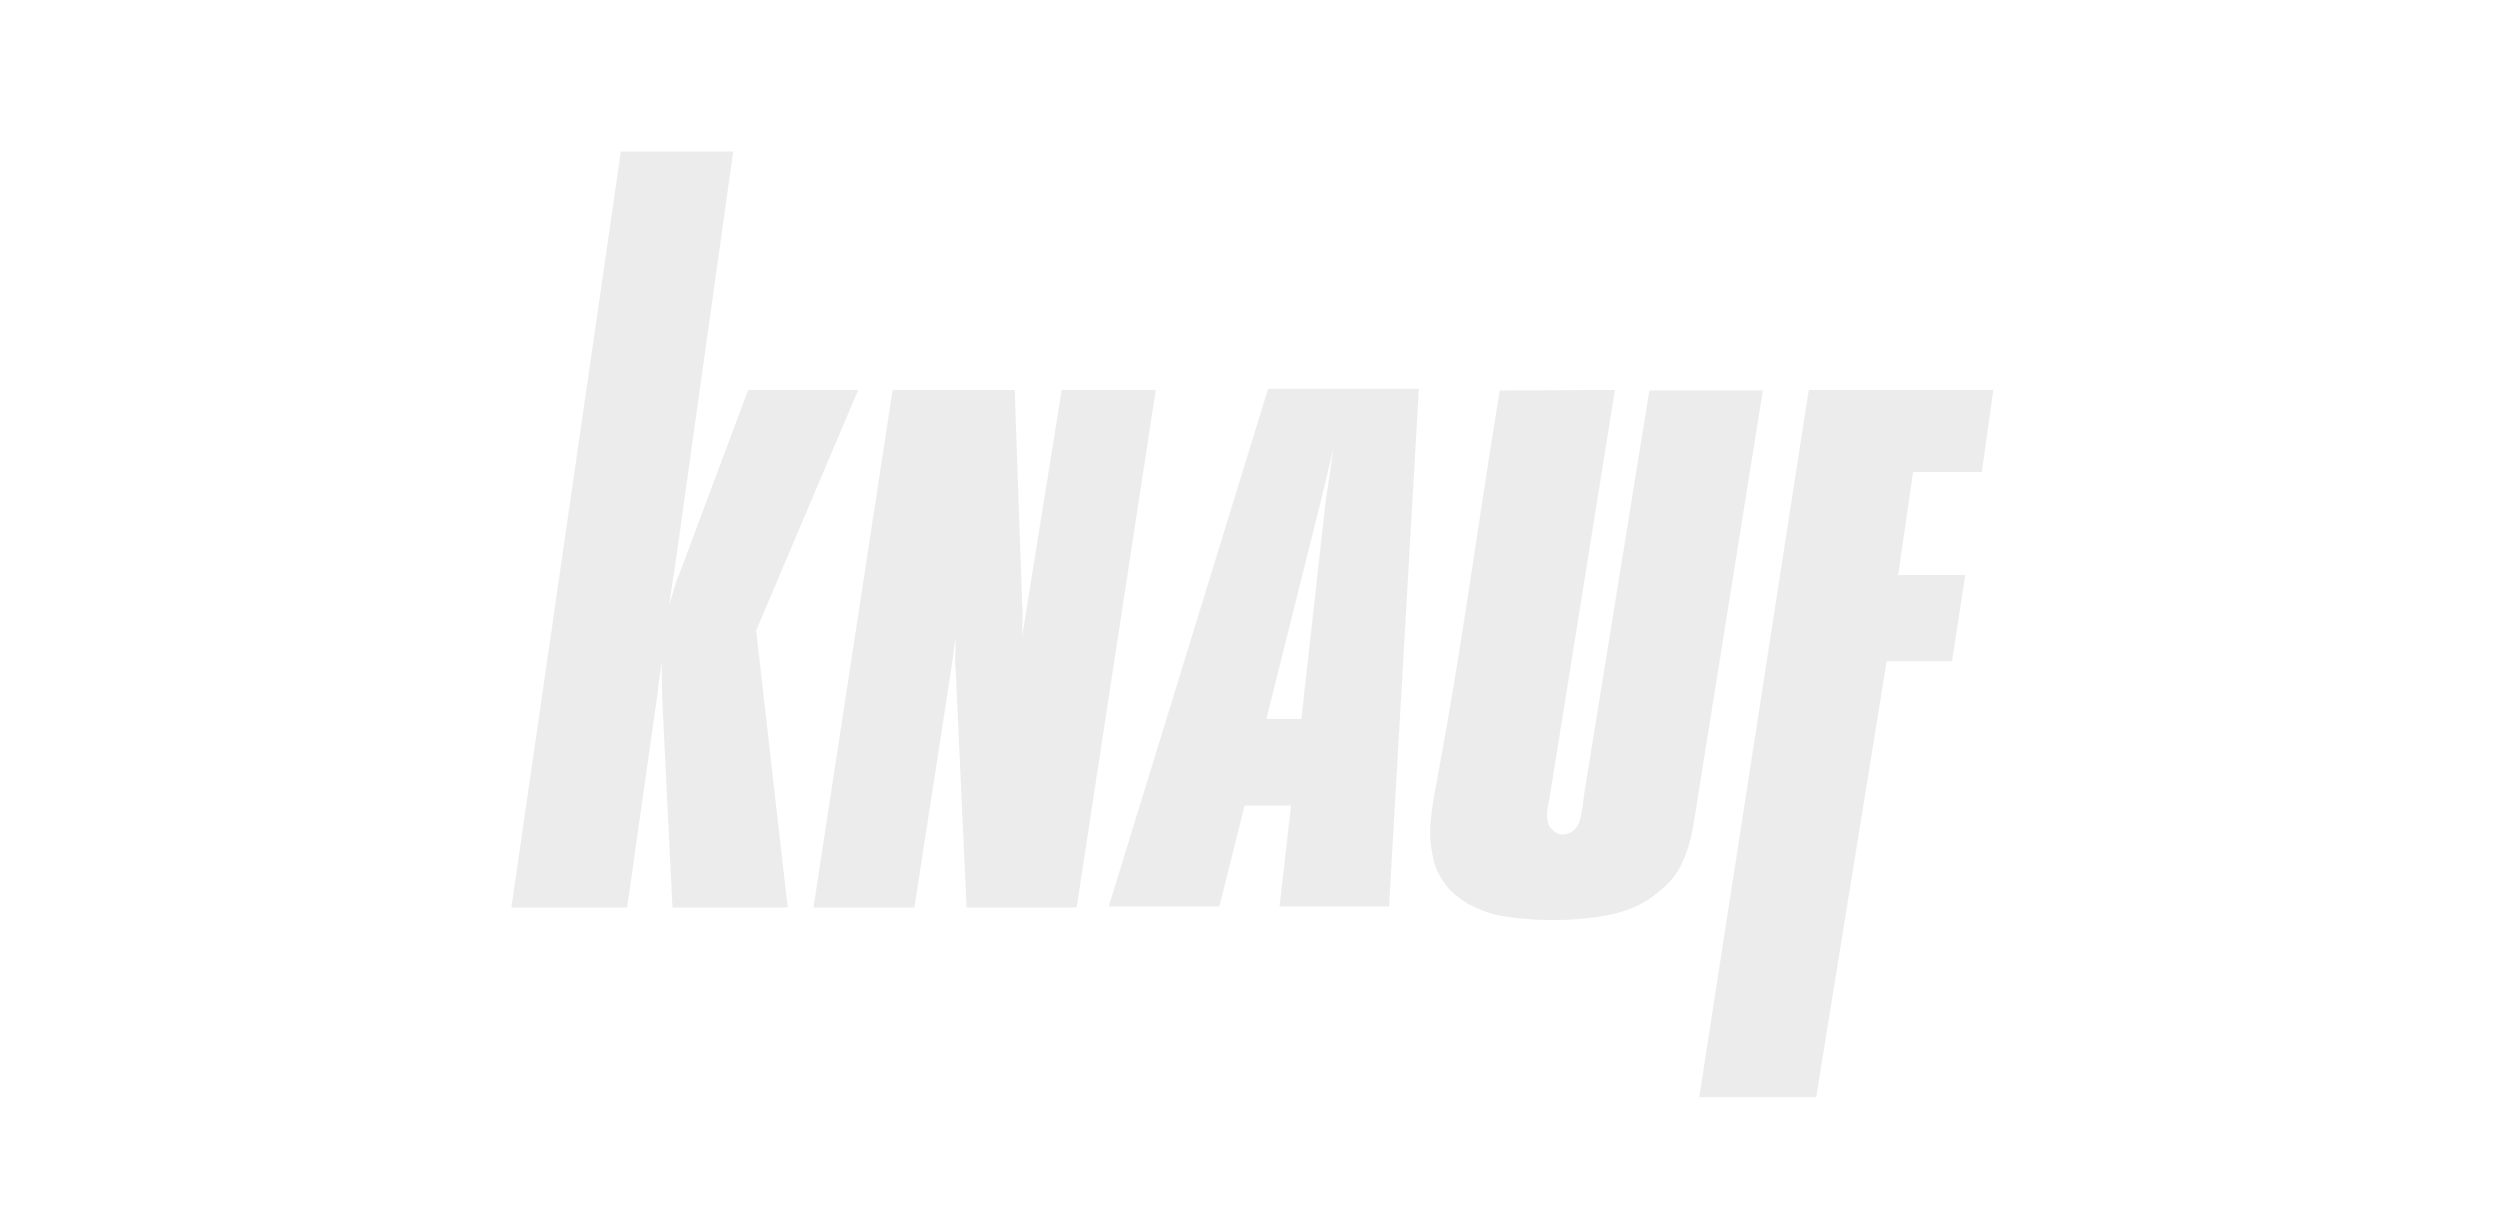
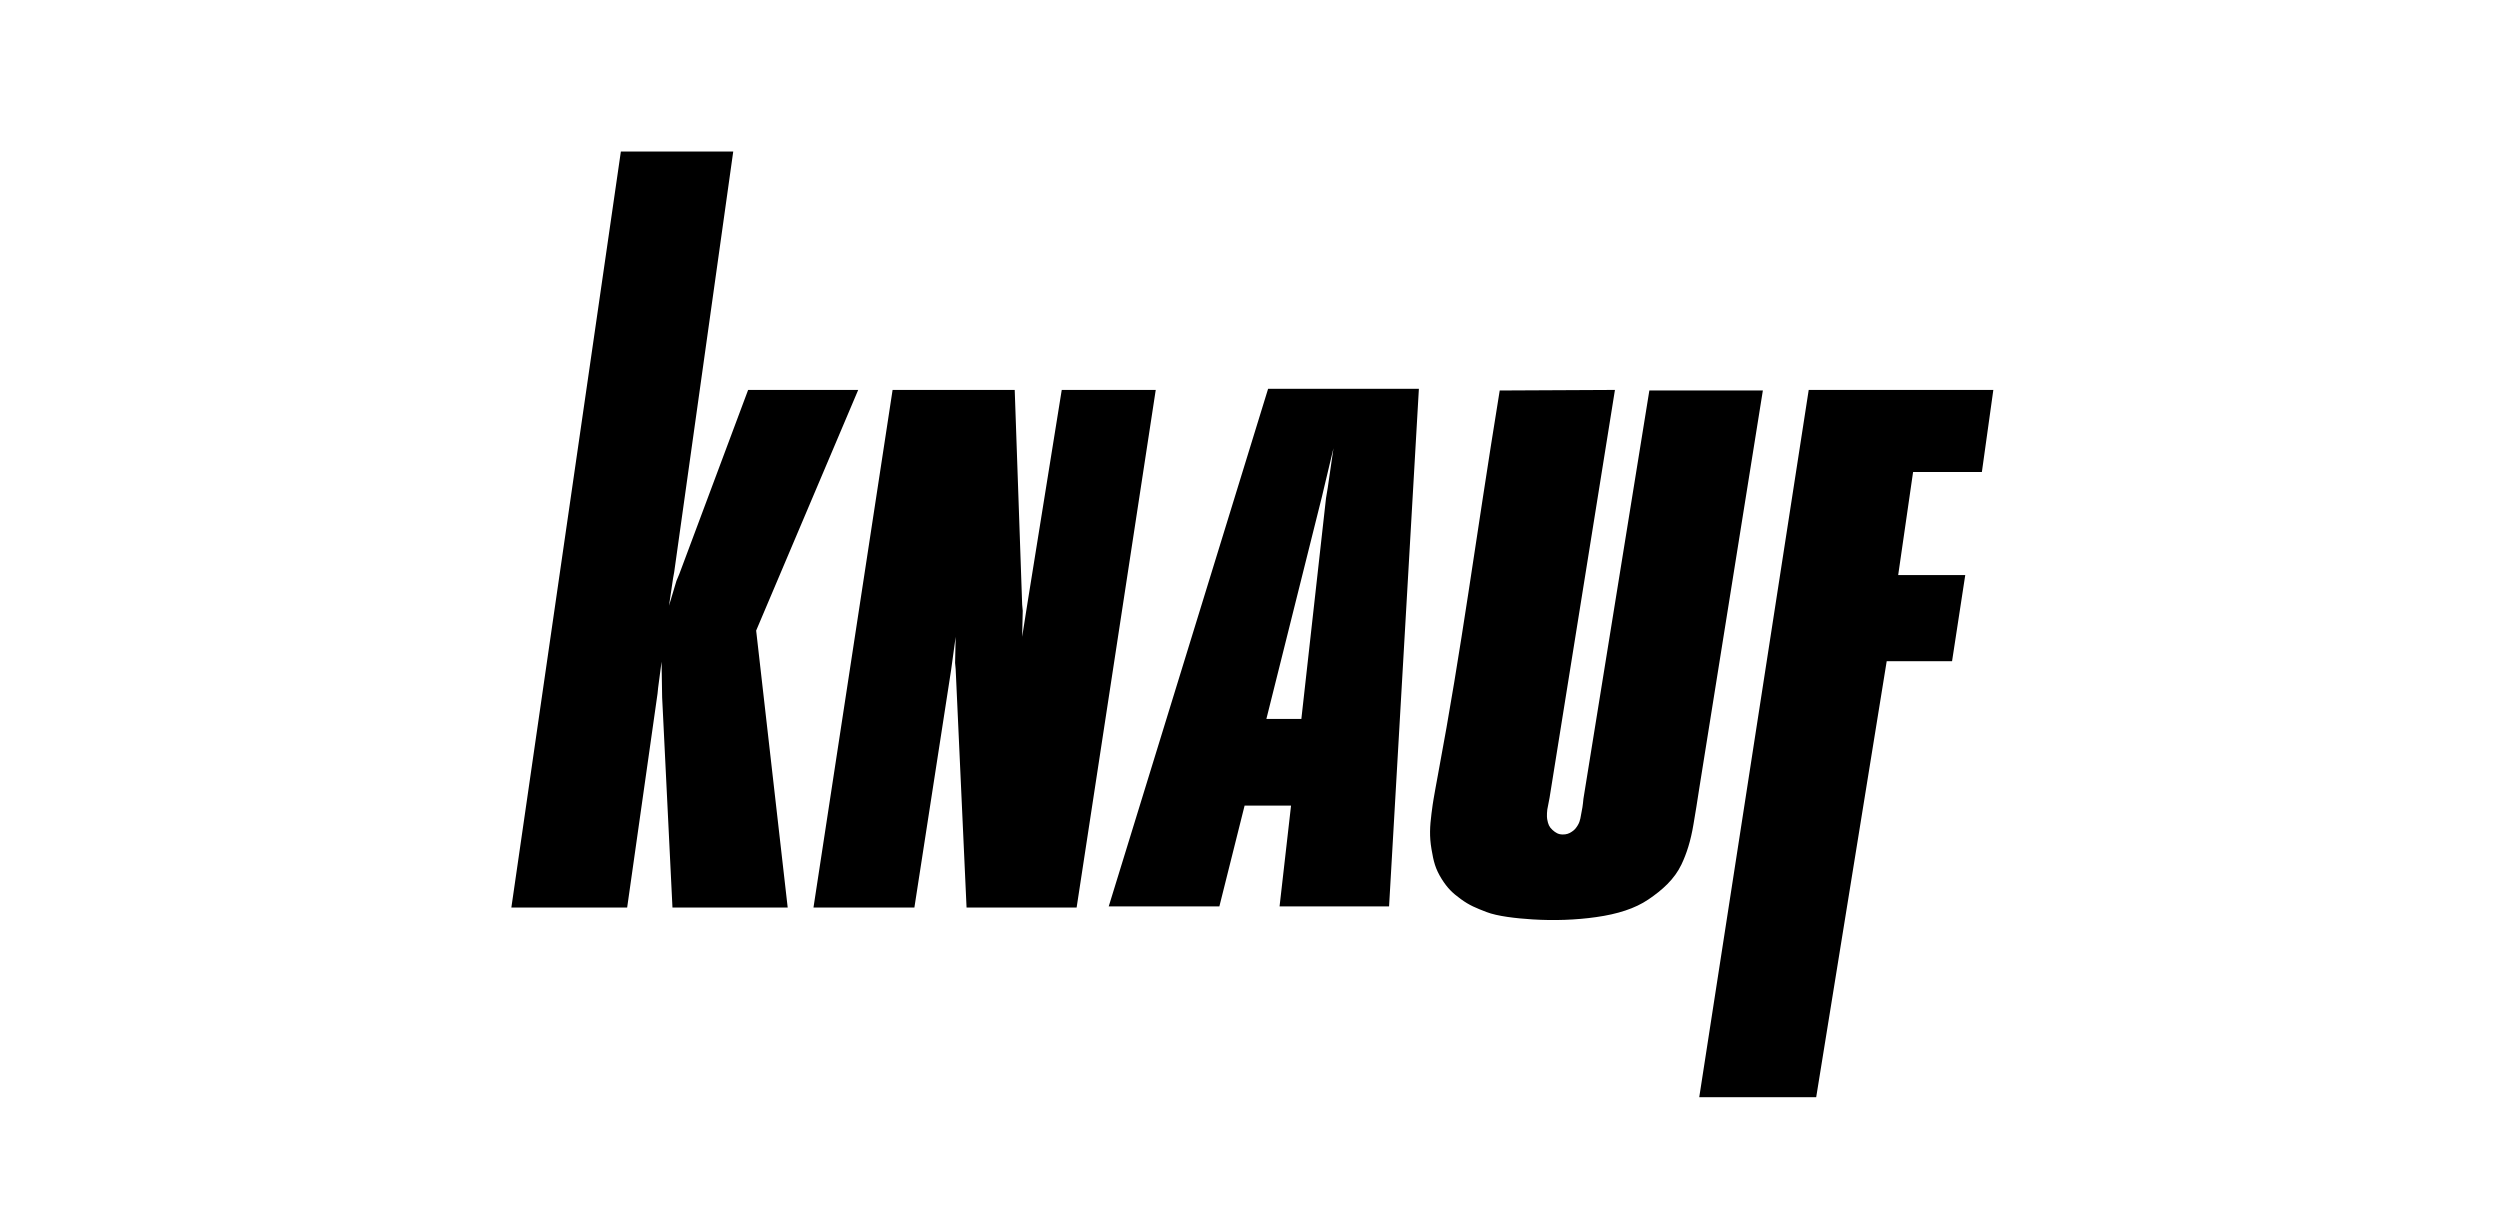
- <svg xmlns="http://www.w3.org/2000/svg" width="132" height="65" viewBox="0 0 132 65" fill="none">
-   <path d="M32.782 8L27 47.916H33.114L34.719 36.614L34.749 36.315L34.931 34.94L34.961 36.824L34.991 37.422L35.506 47.916H41.59L39.925 33.295L45.313 20.588H39.502L35.869 30.305L35.718 30.664L35.324 31.98L35.536 30.545L35.597 30.216L38.714 8H32.782ZM66.956 20.528L58.541 47.857H64.383L65.715 42.535H68.167L67.561 47.857H73.343L74.917 20.528H66.956ZM47.13 20.588L42.952 47.916H48.28L50.217 35.388L50.459 33.624L50.429 35L50.459 35.329L51.034 47.916H56.846L61.023 20.588H56.059L54.243 31.89L53.97 33.624L54.001 32.249L53.97 31.92L53.577 20.588H47.13ZM85.269 20.588L79.185 20.618C77.852 28.826 77.208 34.055 75.916 40.95C75.883 41.145 75.838 41.35 75.795 41.608C75.708 42.137 75.681 42.179 75.583 42.953C75.497 43.641 75.467 44.155 75.583 44.837C75.694 45.492 75.782 45.867 76.128 46.422C76.427 46.892 76.674 47.138 77.127 47.468C77.595 47.81 77.931 47.939 78.489 48.156C79.056 48.376 80.039 48.49 80.91 48.544C82.066 48.617 83.235 48.572 84.27 48.425C85.415 48.263 86.331 47.967 87.025 47.498C87.765 47 88.412 46.422 88.781 45.644C89.049 45.08 89.269 44.411 89.416 43.521C89.727 41.641 89.419 43.529 89.719 41.638L93.079 20.618H87.086L83.605 42.176C83.605 42.176 83.572 42.582 83.514 42.834C83.45 43.122 83.458 43.326 83.302 43.581C83.207 43.729 83.148 43.812 82.999 43.91C82.831 44.019 82.716 44.059 82.515 44.059C82.288 44.062 82.135 43.97 81.97 43.82C81.793 43.659 81.742 43.515 81.697 43.282C81.654 43.07 81.697 42.744 81.697 42.744L81.819 42.116L85.269 20.588ZM95.501 20.588L89.719 57.933H95.894L99.617 34.91H103.068L103.764 30.365H100.223L101.01 24.923H104.642L105.247 20.588H95.501ZM70.407 23.668L70.104 25.761L70.013 26.299L68.712 37.96H66.865L69.802 26.209L69.922 25.701L70.407 23.668Z" fill="#111111" fill-opacity="0.08" />
+ <svg xmlns="http://www.w3.org/2000/svg" width="132" height="65" viewBox="0 0 132 65">
+   <path d="M32.782 8L27 47.916h6.114l1.605-11.302.03-.299.182-1.375.03 1.884.03.598.515 10.495h6.084l-1.665-14.622 5.388-12.707h-5.812l-3.632 9.717-.151.36-.394 1.315.212-1.435.06-.33L38.715 8h-5.932zm34.174 12.528l-8.415 27.329h5.842l1.332-5.322h2.452l-.606 5.322h5.782l1.574-27.329h-7.96zm-19.827.06l-4.177 27.328h5.328l1.937-12.528.242-1.764-.03 1.376.03.329.575 12.587h5.812l4.177-27.328H56.06L54.243 31.89l-.273 1.734.03-1.375-.03-.329-.393-11.332H47.13zm38.14 0l-6.084.03c-1.333 8.208-1.977 13.437-3.269 20.332-.033.195-.078.4-.121.658-.087.53-.114.571-.212 1.345-.086.688-.116 1.202 0 1.884.111.655.199 1.03.545 1.584.299.47.546.717.999 1.047.468.342.804.471 1.362.688.567.22 1.55.334 2.421.388 1.156.073 2.325.028 3.36-.12 1.145-.16 2.061-.457 2.755-.926.74-.498 1.387-1.076 1.756-1.854.268-.564.488-1.233.635-2.123.311-1.88.003.008.303-1.883l3.36-21.02h-5.993l-3.481 21.558s-.033.406-.091.657c-.064.289-.056.493-.212.748-.095.148-.154.23-.303.329a.775.775 0 01-.484.15c-.227.002-.38-.09-.545-.24-.177-.161-.228-.305-.273-.538-.043-.212 0-.538 0-.538l.121-.628 3.451-21.528zm10.231 0L89.72 57.933h6.175l3.723-23.023h3.451l.696-4.545h-3.541l.787-5.442h3.632l.605-4.335h-9.746zm-25.093 3.08l-.303 2.093-.09.538-1.302 11.66h-1.847l2.937-11.75.12-.508.485-2.033z" />
</svg>
